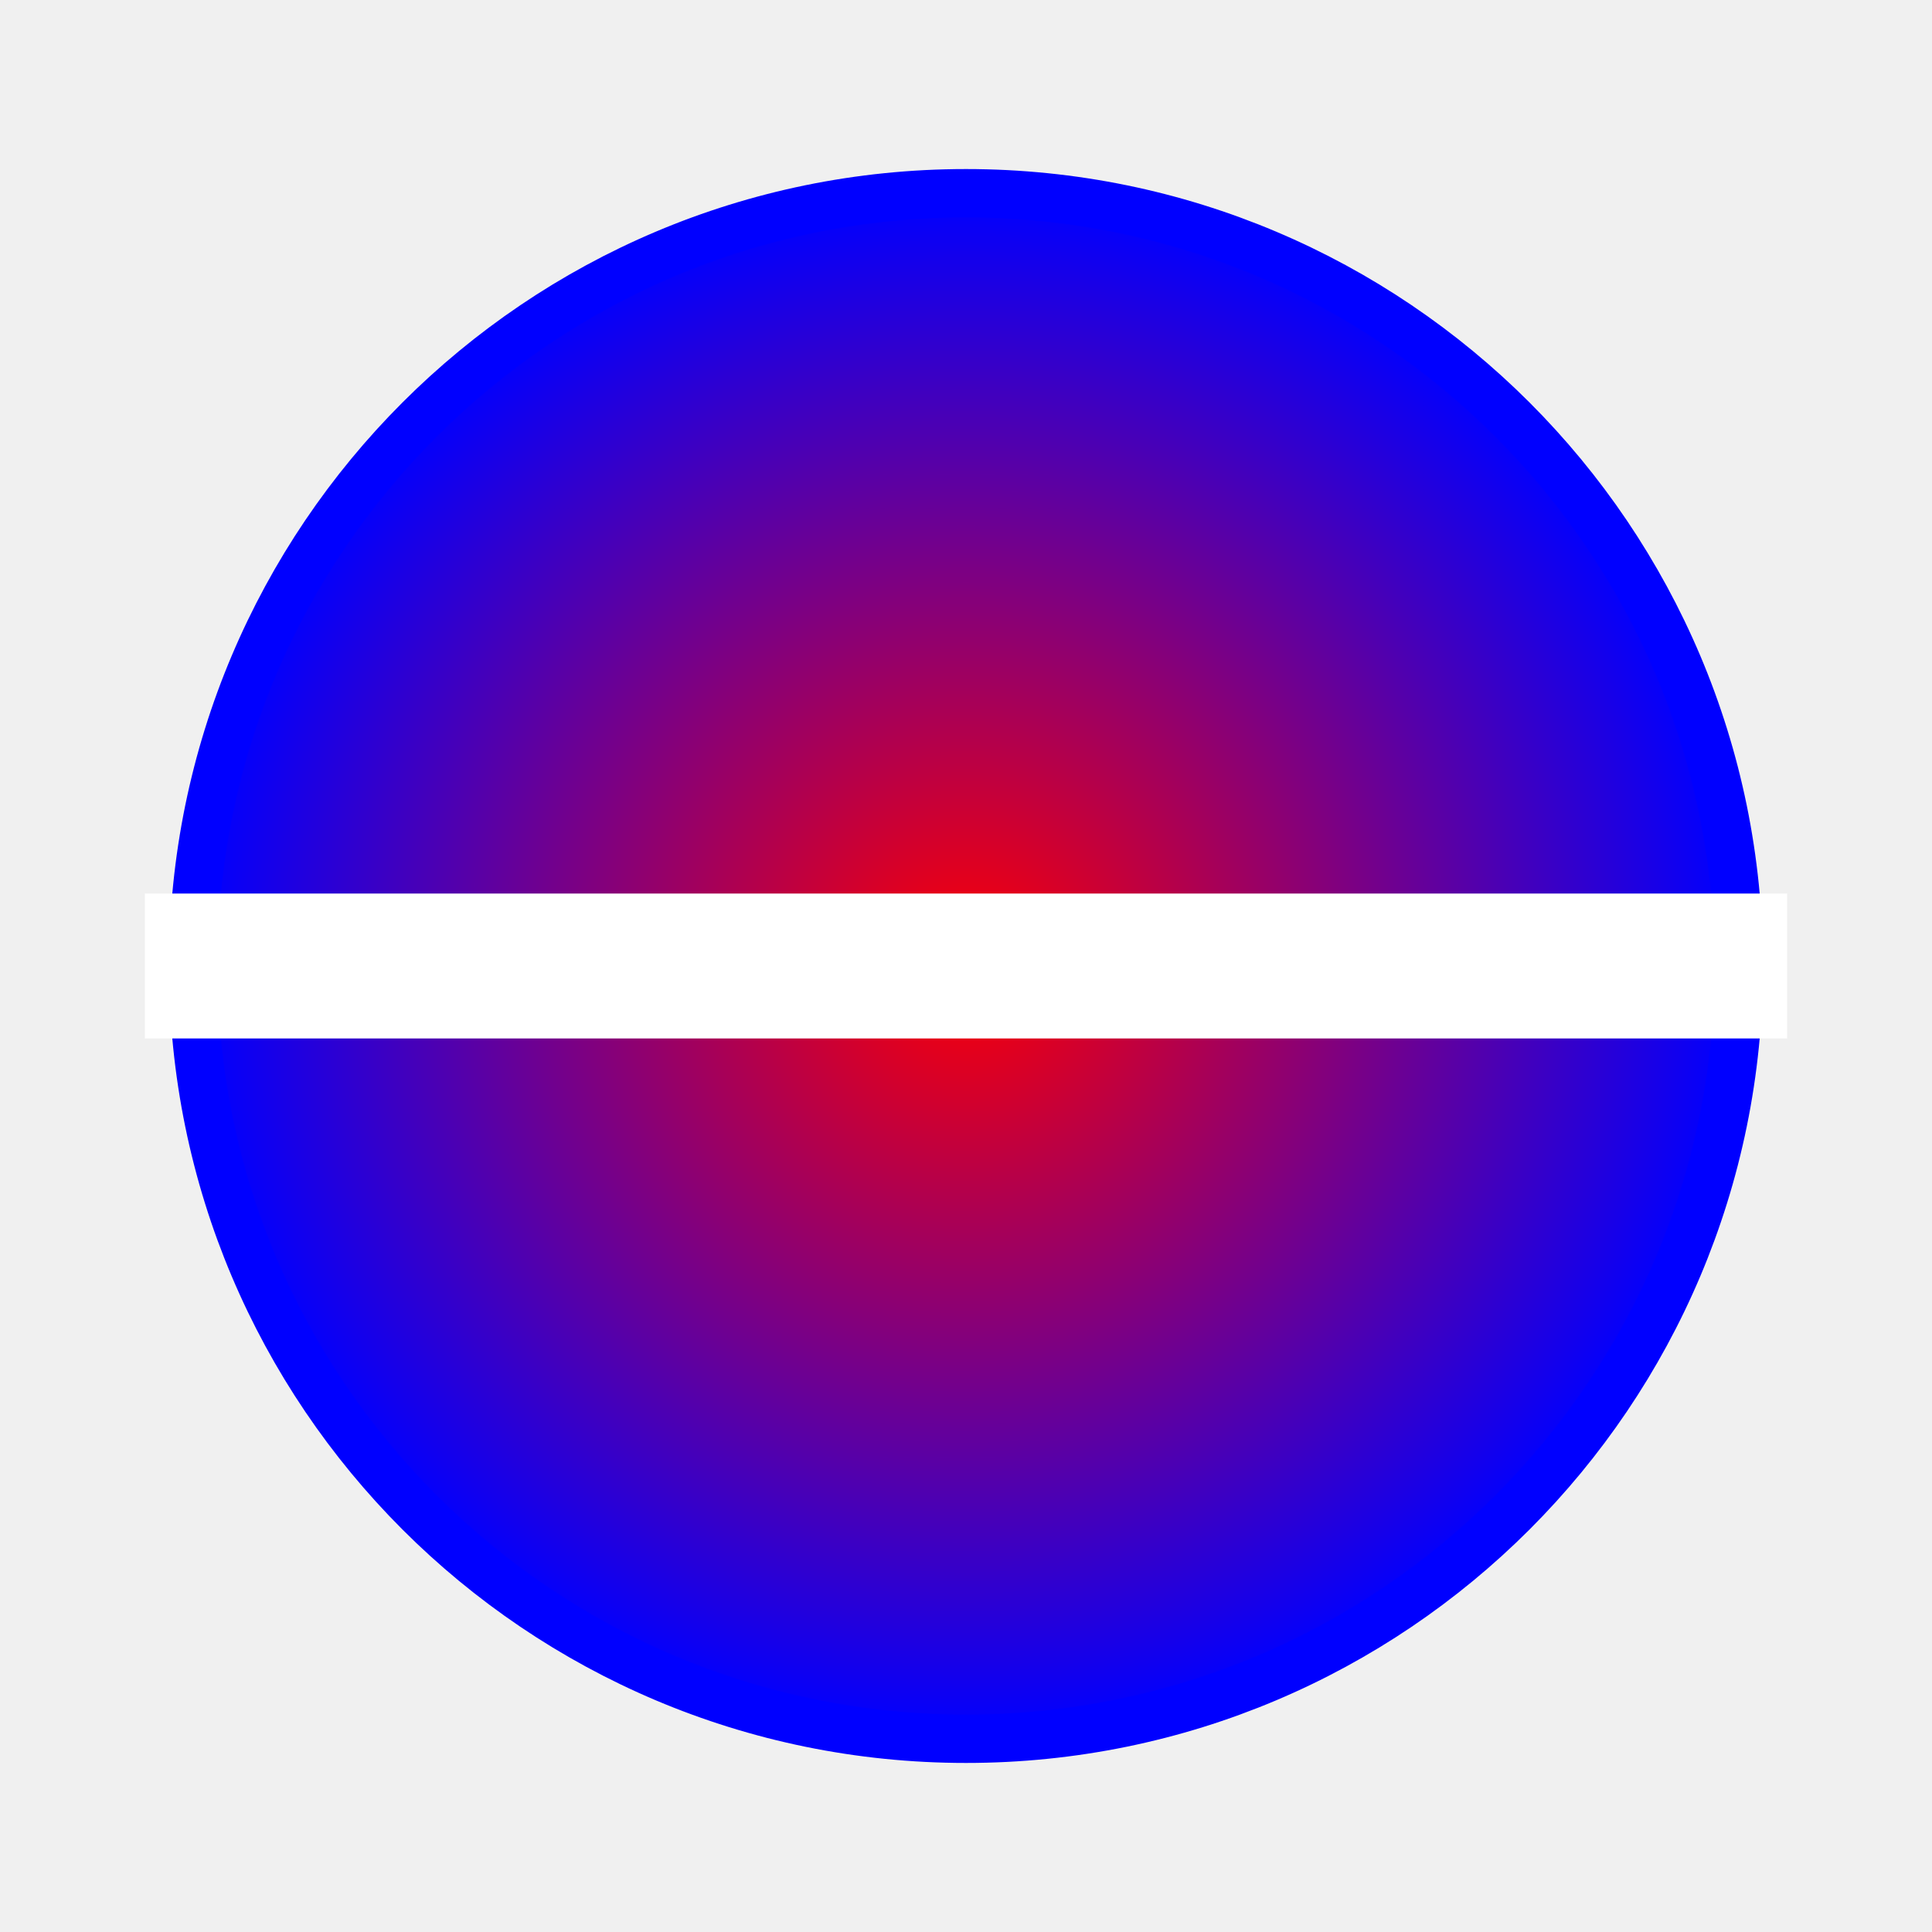
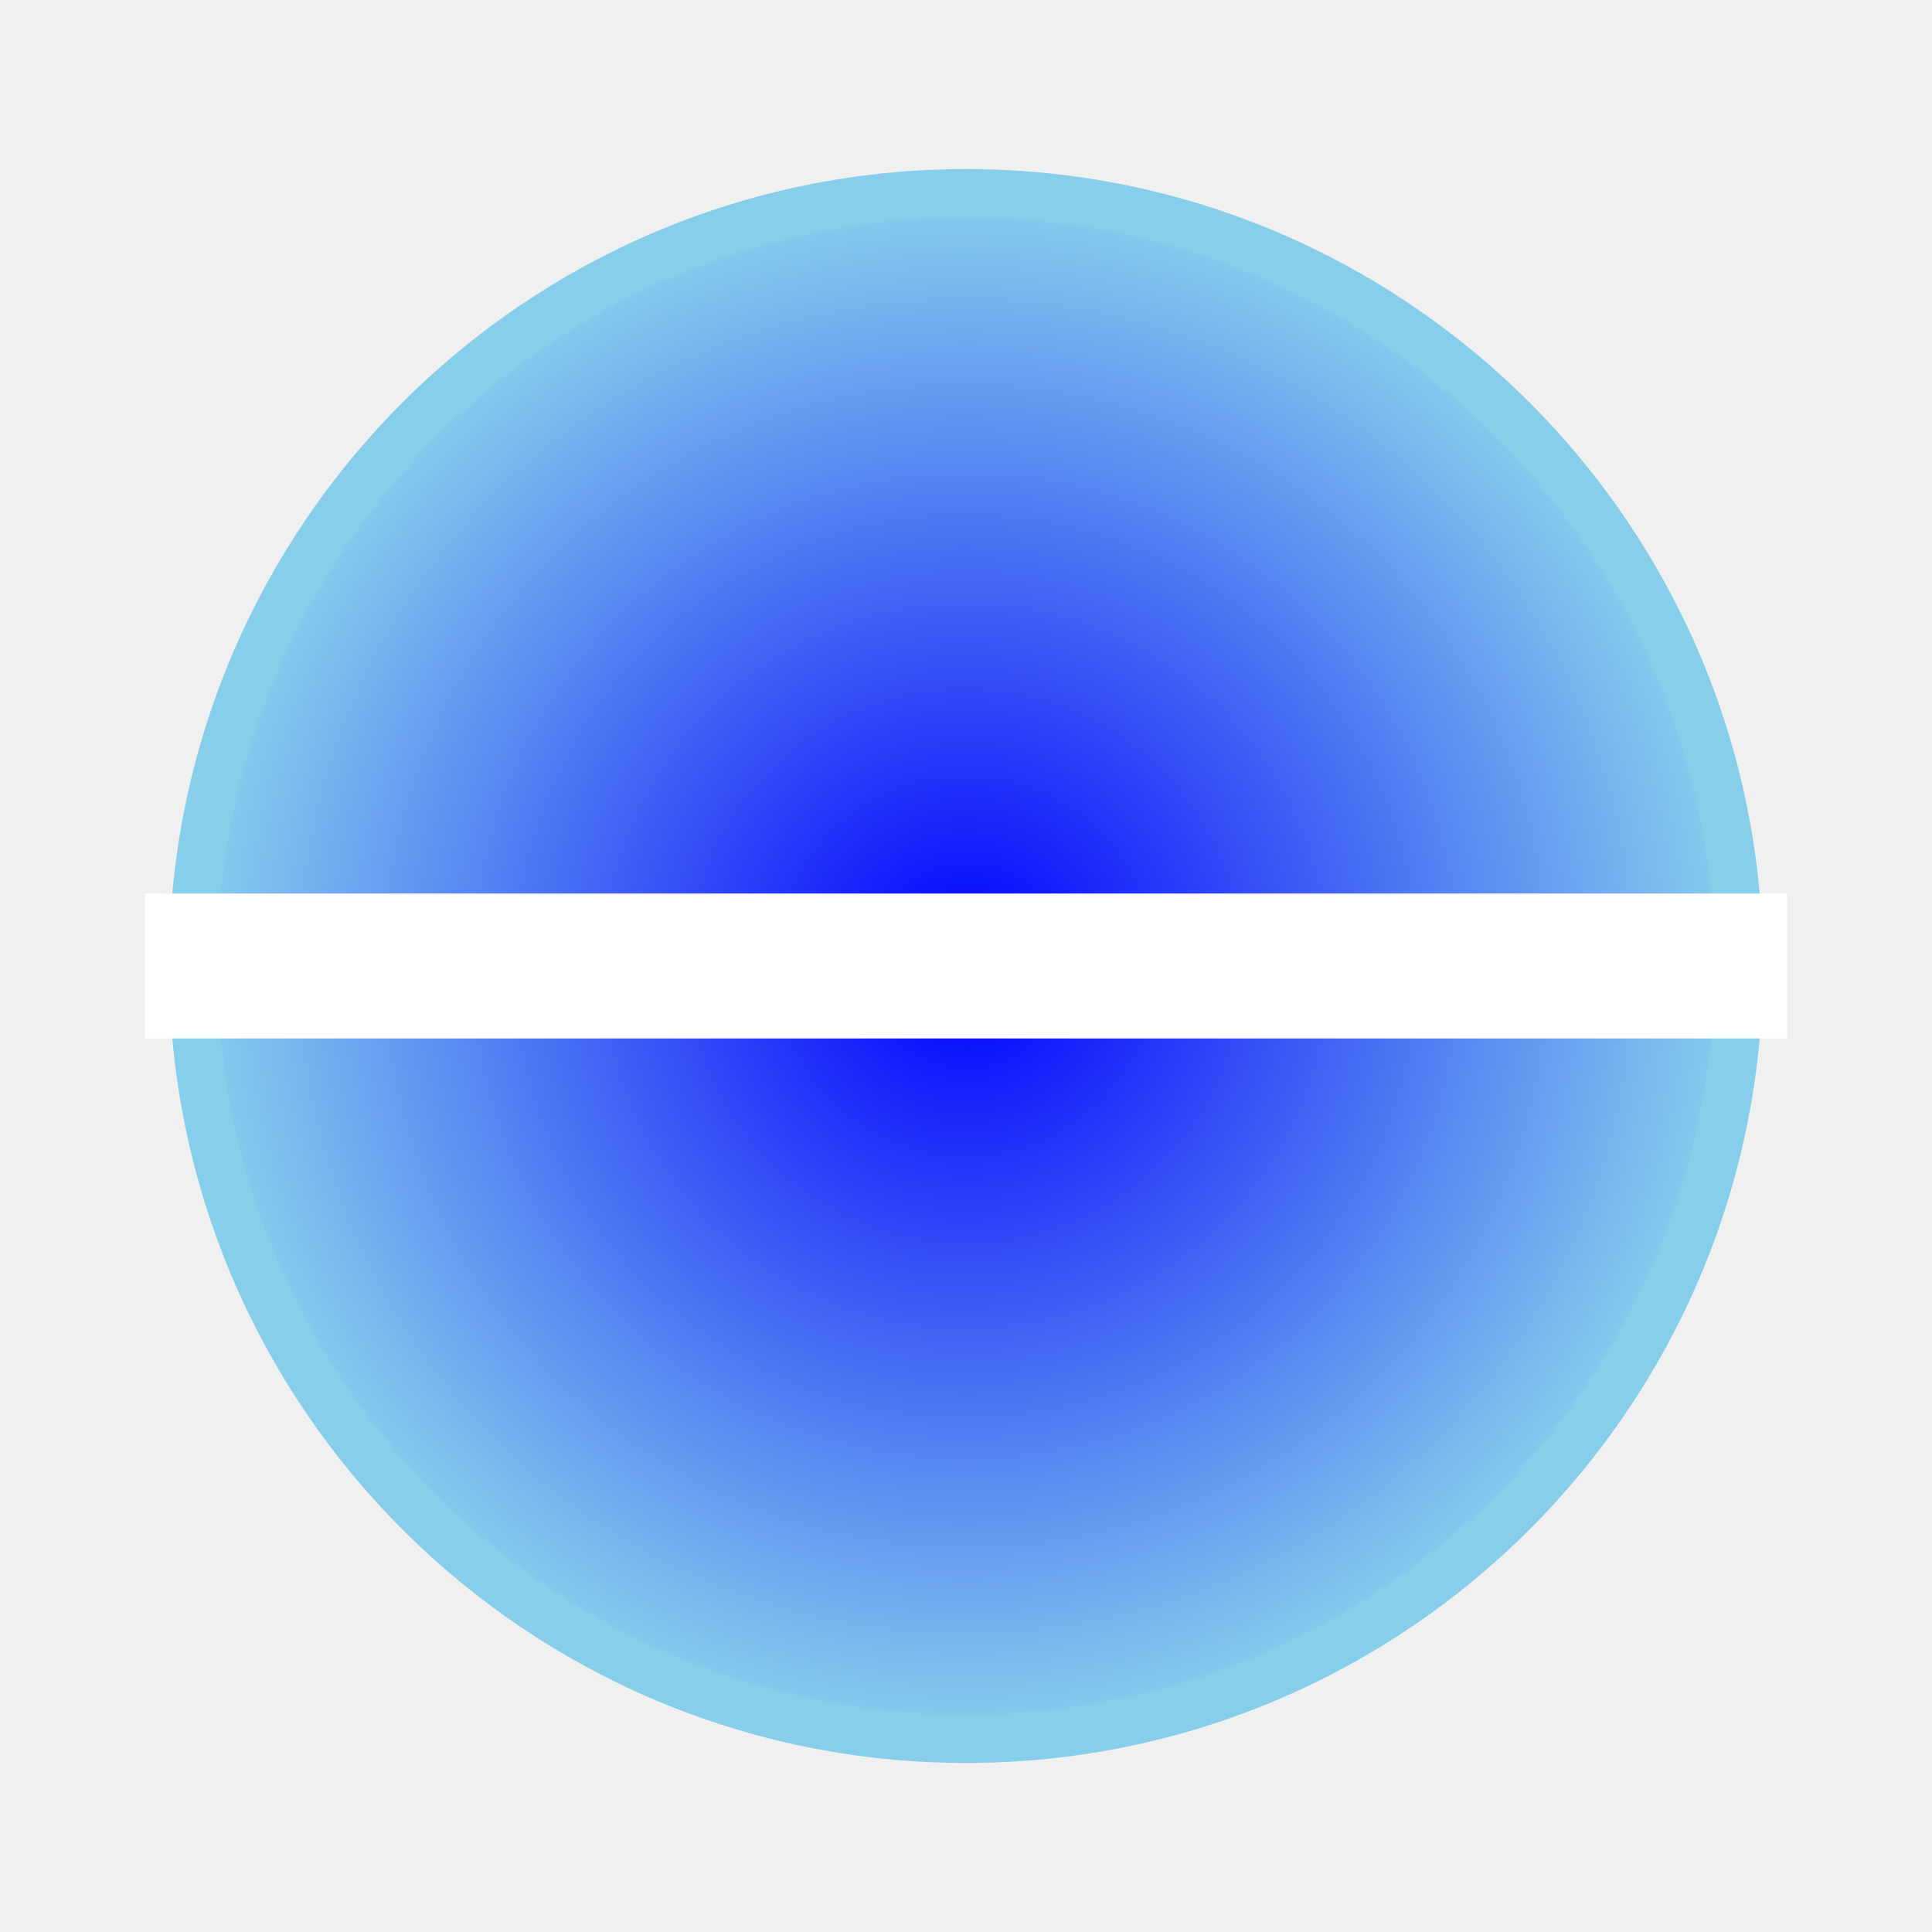
<svg xmlns="http://www.w3.org/2000/svg" width="200" height="200" version="1.1">
  <defs>
    <radialGradient id="RadialGradient1">
-       <stop offset="0%" stop-color="red" />
-       <stop offset="100%" stop-color="blue" />
+       <stop offset="0%" stop-color="blue" />
+       <stop offset="100%" stop-color="#87CEEB" />
    </radialGradient>
  </defs>
-   <circle cx="100" cy="100" r="80" stroke="blue" fill="url(#RadialGradient1)" stroke-width="5" />
+   <circle cx="100" cy="100" r="80" stroke="#87CEEB" fill="url(#RadialGradient1)" stroke-width="5" />
  <line x1="15" x2="185" y1="100" y2="100" stroke="white" fill="white" stroke-width="15" />
</svg>
